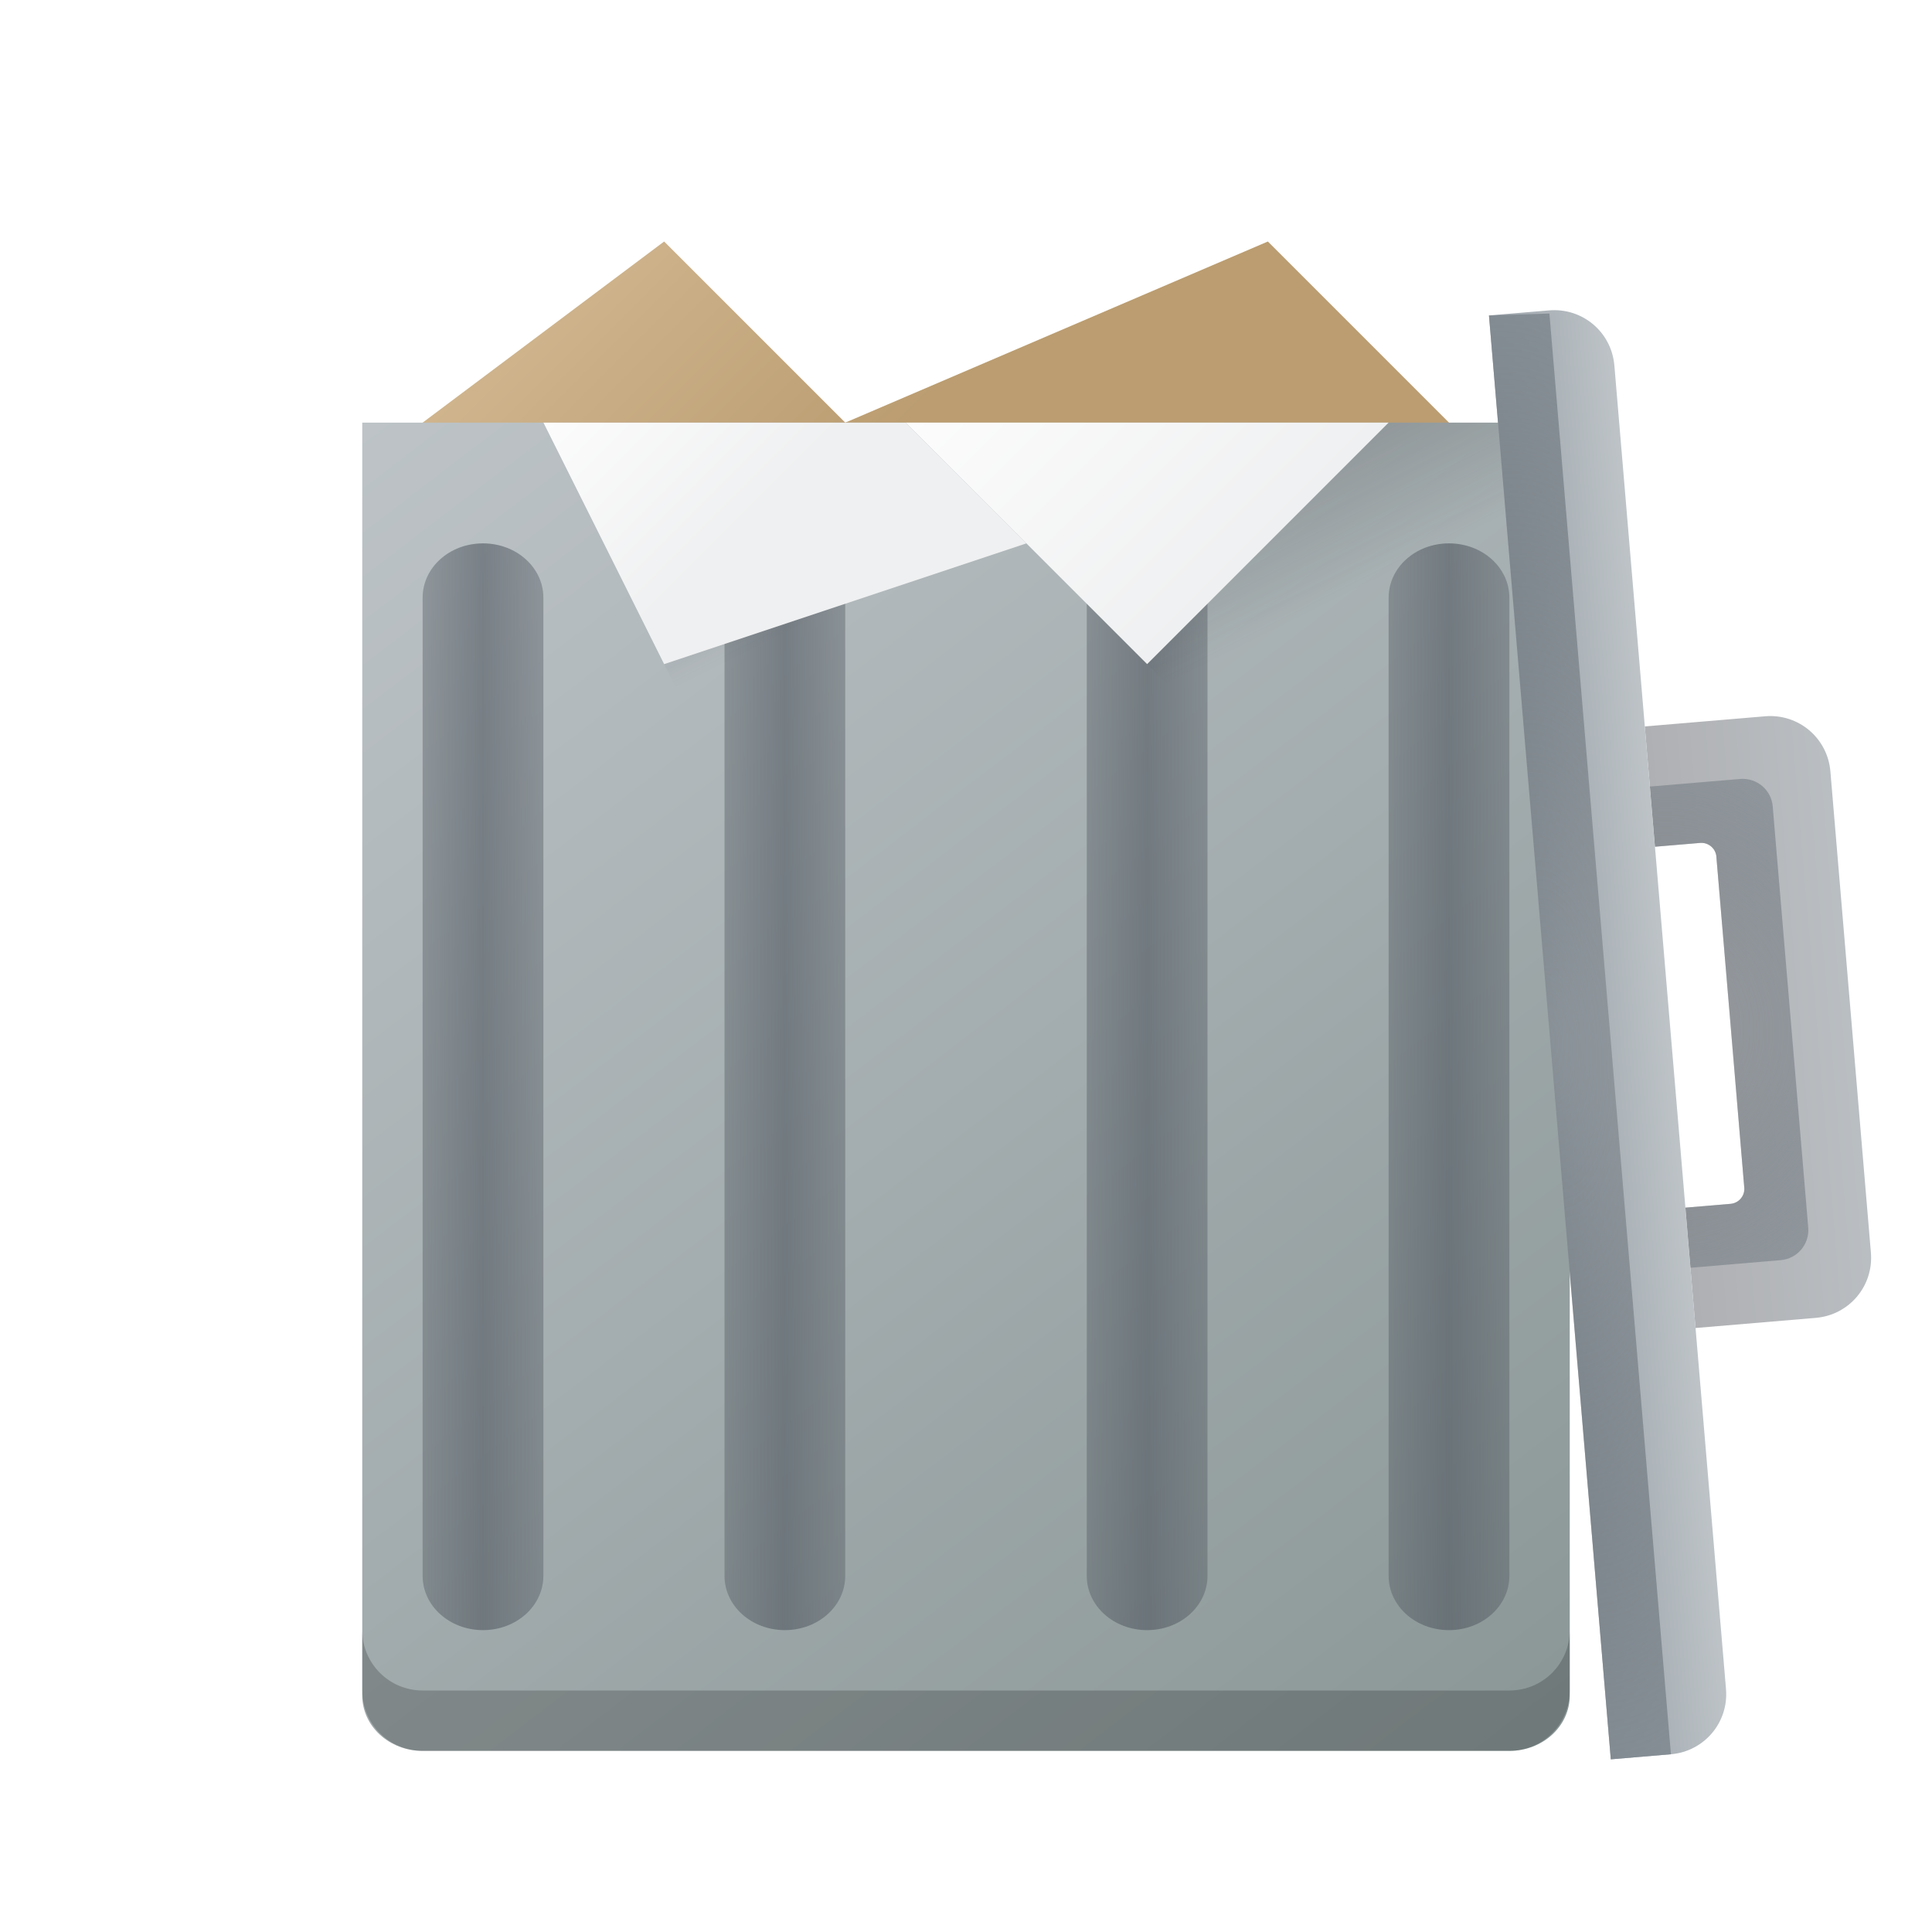
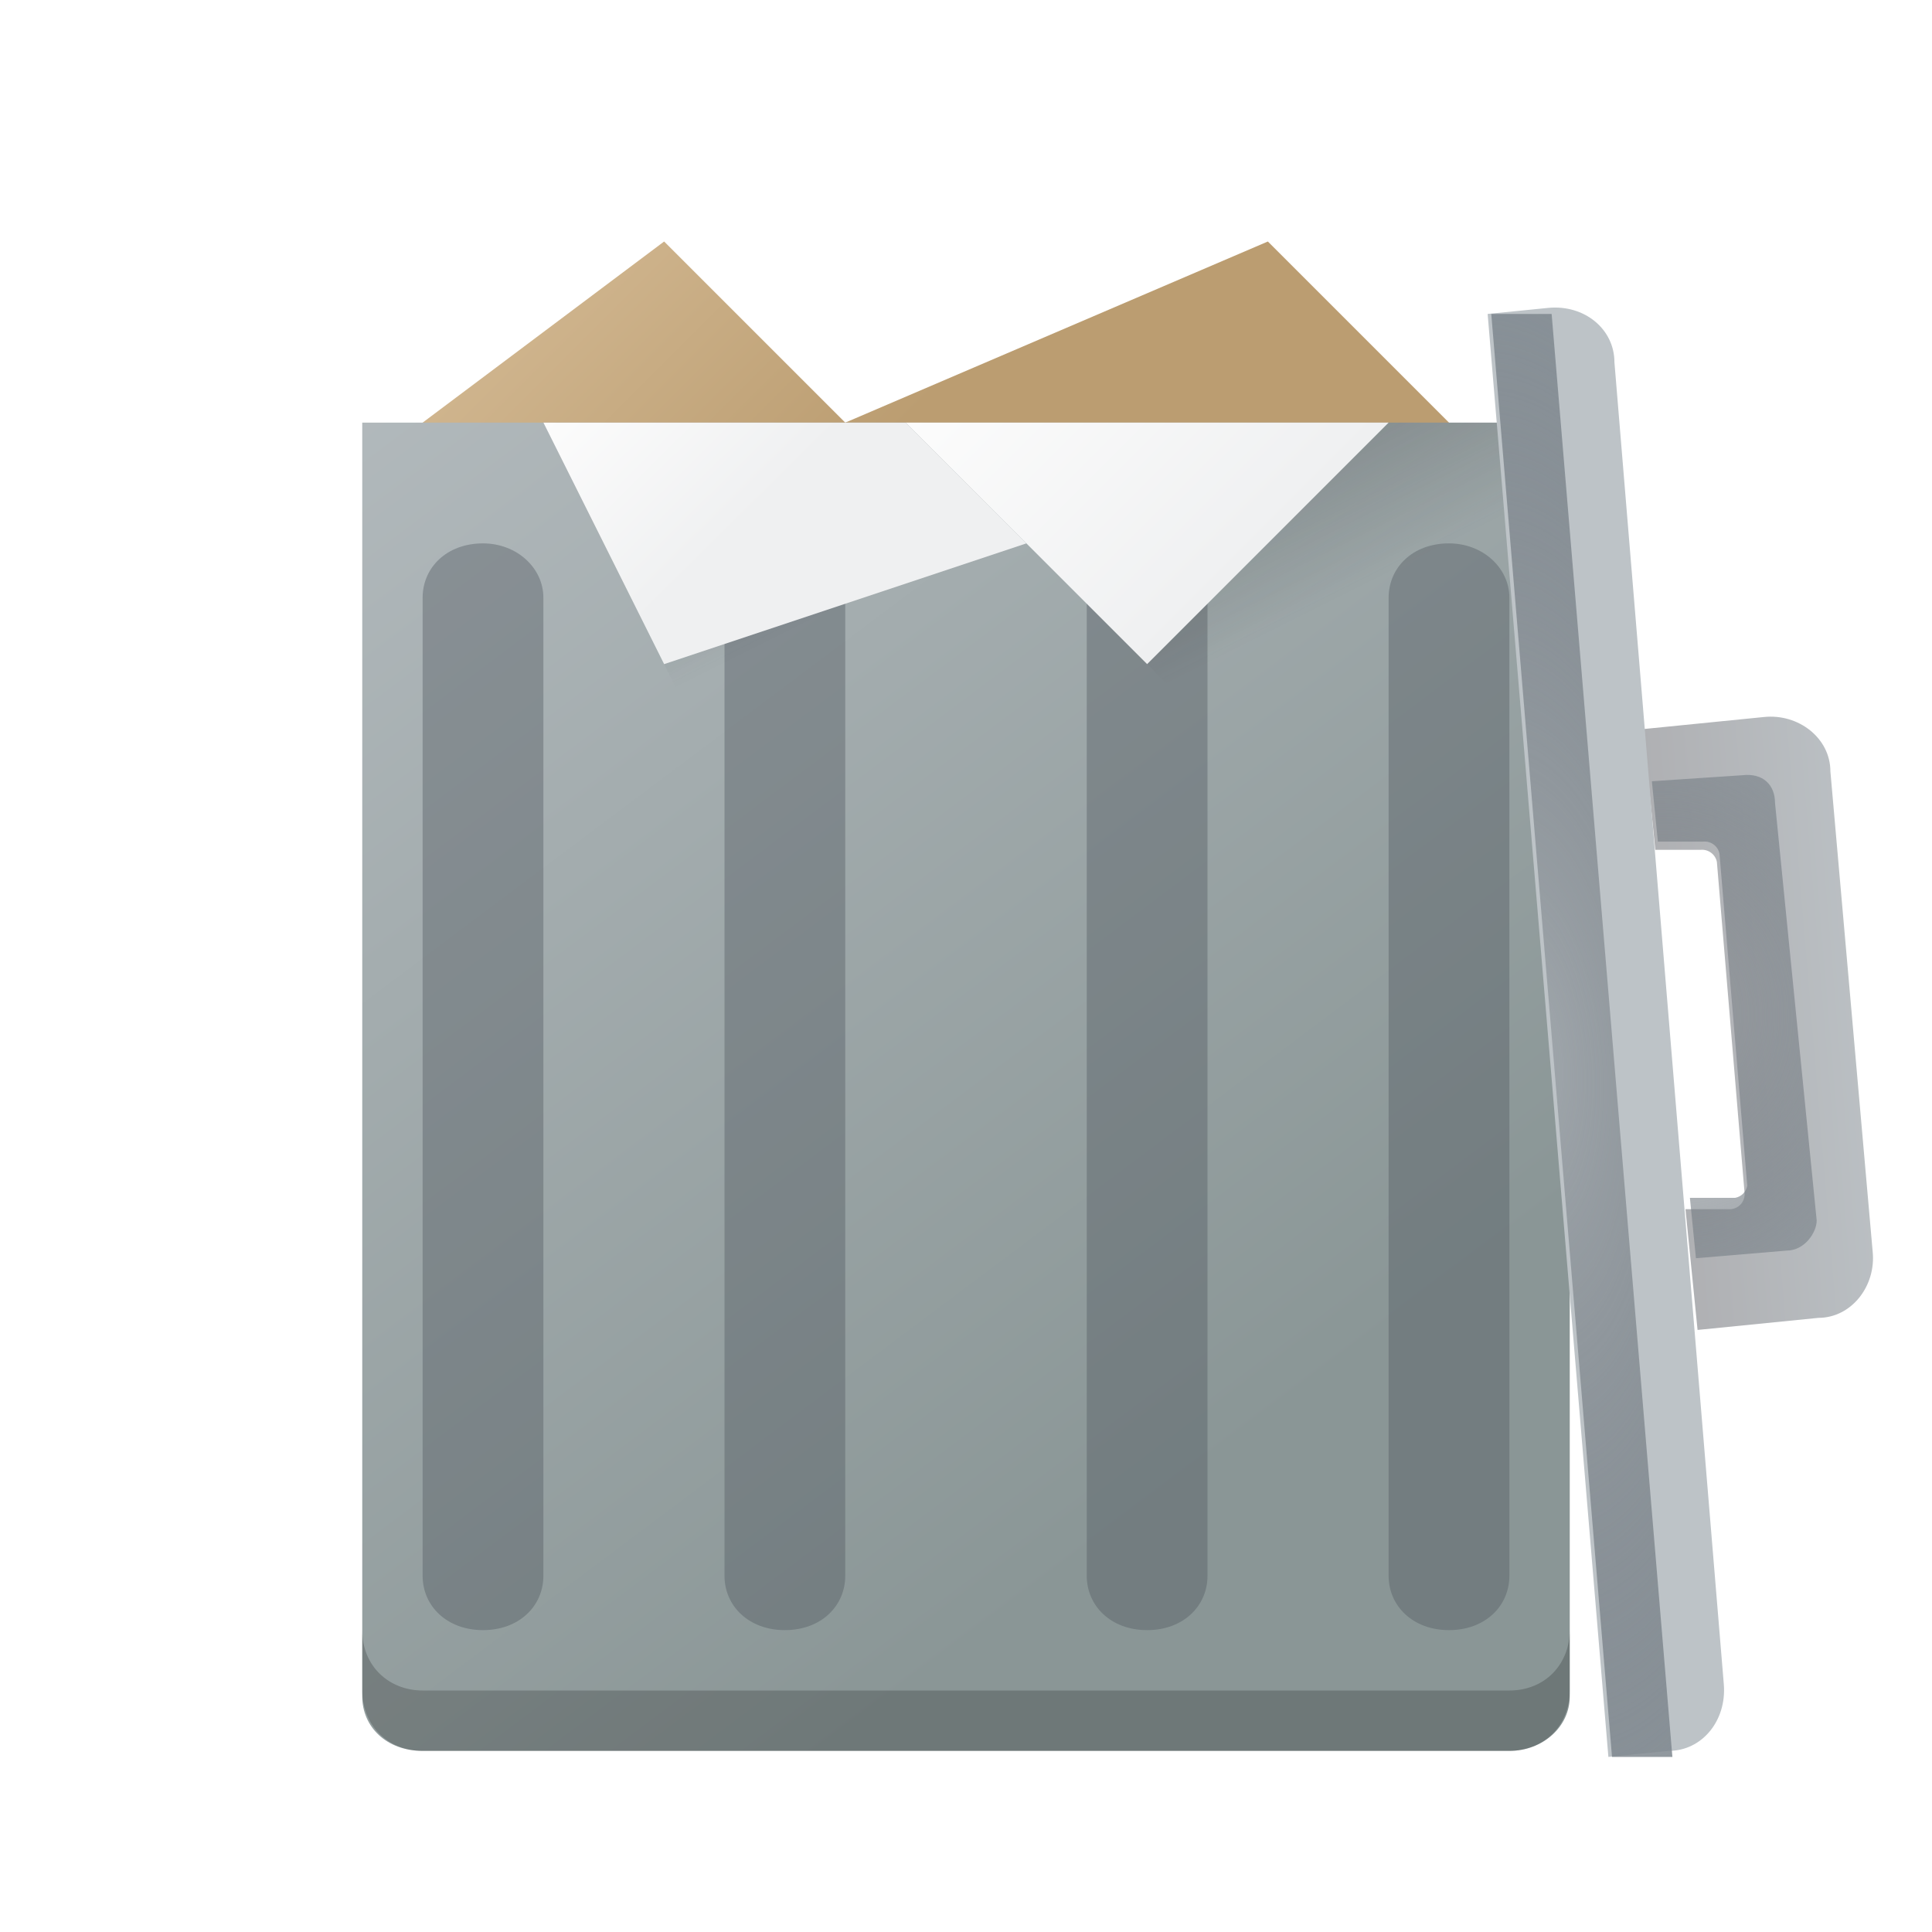
<svg xmlns="http://www.w3.org/2000/svg" xmlns:xlink="http://www.w3.org/1999/xlink" version="1.1" viewBox="0 0 32 32">
  <defs>
-     <linearGradient id="u" x1="394.571" x2="399.571" y1="517.798" y2="522.798" gradientTransform="translate(-384.571,-515.798)" gradientUnits="userSpaceOnUse">
+     <linearGradient id="u" x1="394.601" x2="399.601" y1="517.8" y2="522.8" gradientTransform="translate(-384.6,-515.8)" gradientUnits="userSpaceOnUse">
      <stop stop-color="#d4ba94" offset="0" />
      <stop stop-color="#bb9d71" offset="1" />
    </linearGradient>
-     <linearGradient id="t" x1="390.571" x2="410.571" y1="521.798" y2="545.798" gradientTransform="matrix(1 0 0 .9166667 -384.571 -471.3148)" gradientUnits="userSpaceOnUse">
+     <linearGradient id="t" x1="390.601" x2="410.601" y1="521.8" y2="545.8" gradientTransform="matrix(1 0 0 .9 -384.6 -471.3)" gradientUnits="userSpaceOnUse">
      <stop stop-color="#bdc3c7" offset="0" />
      <stop stop-color="#8a9696" offset="1" />
    </linearGradient>
-     <linearGradient id="ab" x1="395.571" x2="395.571" y1="520.798" y2="516.798" gradientTransform="rotate(85.17769,488.1548,66.06004)" gradientUnits="userSpaceOnUse">
+     <linearGradient id="ab" x1="395.601" x2="395.601" y1="520.8" y2="516.8" gradientTransform="rotate(85.2,488.1,66)" gradientUnits="userSpaceOnUse">
      <stop stop-color="#afb0b3" offset="0" />
      <stop stop-color="#bdc3c7" offset="1" />
    </linearGradient>
-     <radialGradient id="n" cx="16" cy="8.5" r="4" gradientTransform="matrix(.1471151 1.743805 -1.49469 .1260987 38.01476 -11.95857)" gradientUnits="userSpaceOnUse">
+     <radialGradient id="n" cx="16" cy="8.5" r="4" gradientTransform="matrix(.15 1.74 -1.5 .1 38 -11.96)" gradientUnits="userSpaceOnUse">
      <stop stop-color="#4f575f" stop-opacity=".25" offset="0" />
      <stop stop-color="#9da5ab" offset="1" />
    </radialGradient>
-     <linearGradient id="ad" x1="412.571" x2="412.571" y1="522.798" y2="520.798" gradientTransform="rotate(85.17769,488.1548,66.06004)" gradientUnits="userSpaceOnUse">
+     <linearGradient id="ad" x1="412.601" x2="412.601" y1="522.8" y2="520.8" gradientTransform="rotate(85.2,488.1,7)" gradientUnits="userSpaceOnUse">
      <stop stop-color="#9da5ab" offset="0" />
      <stop stop-color="#bdc3c7" offset="1" />
    </linearGradient>
-     <linearGradient id="z" x1="391.571" x2="394.571" y1="534.798" y2="534.798" gradientTransform="matrix(.66667 0 0 .9 -249.047 -463.3182)" gradientUnits="userSpaceOnUse" xlink:href="#a" />
-     <linearGradient id="x" x1="391.571" x2="394.571" y1="534.798" y2="534.798" gradientTransform="matrix(.66667 0 0 .8999999 -254.048 -463.3181)" gradientUnits="userSpaceOnUse" xlink:href="#a" />
-     <linearGradient id="w" x1="391.571" x2="394.571" y1="534.798" y2="534.798" gradientTransform="matrix(.66667 0 0 .9 -243.048 -463.3182)" gradientUnits="userSpaceOnUse" xlink:href="#a" />
-     <linearGradient id="v" x1="391.571" x2="394.571" y1="534.798" y2="534.798" gradientTransform="matrix(.66667 0 0 .9 -238.047 -463.3182)" gradientUnits="userSpaceOnUse" xlink:href="#a" />
-     <radialGradient id="p" cx="20.571" cy="8.5" r="4" gradientTransform="matrix(.3145557 3.728534 -1.49469 .1260987 31.90703 -60.5646)" gradientUnits="userSpaceOnUse">
-       <stop stop-color="#4f575f" stop-opacity=".251" offset="0" />
+     <linearGradient id="z" x1="391.601" x2="394.601" y1="534.8" y2="534.8" gradientTransform="matrix(.7 0 0 .9 -249.047 -463.3)" gradientUnits="userSpaceOnUse" xlink:href="#a" />
+     <linearGradient id="x" x1="391.601" x2="394.601" y1="534.8" y2="534.8" gradientTransform="matrix(.7 0 0 .9 -254.048 -463.3)" gradientUnits="userSpaceOnUse" xlink:href="#a" />
+     <linearGradient id="w" x1="391.601" x2="394.601" y1="534.8" y2="534.8" gradientTransform="matrix(.7 0 0 .9 -243.048 -463.3)" gradientUnits="userSpaceOnUse" xlink:href="#a" />
+     <linearGradient id="v" x1="391.601" x2="394.601" y1="534.8" y2="534.8" gradientTransform="matrix(.7 0 0 .9 -238.047 -463.3)" gradientUnits="userSpaceOnUse" xlink:href="#a" />
+     <radialGradient id="p" cx="20.643" cy="8.5" r="4" gradientTransform="matrix(.3 3.73 -1.5 .13 31.9 -60.56)" gradientUnits="userSpaceOnUse">
+       <stop stop-color="#4f575f" stop-opacity=".25" offset="0" />
      <stop stop-color="#8a939a" offset="1" />
    </radialGradient>
  </defs>
-   <linearGradient id="o" x1="393.571" x2="396.071" y1="521.798" y2="524.298" gradientTransform="translate(-384.571,-514.798)" gradientUnits="userSpaceOnUse" xlink:href="#m" />
+   <linearGradient id="o" x1="393.6" x2="396.071" y1="521.8" y2="524.298" gradientTransform="translate(-384.6,-514.8)" gradientUnits="userSpaceOnUse" xlink:href="#m" />
  <linearGradient id="m">
    <stop stop-color="#fcfcfc" offset="0" />
    <stop stop-color="#eff0f1" offset="1" />
  </linearGradient>
-   <linearGradient id="ac" x1="399.571" x2="400.571" y1="521.798" y2="523.798" gradientTransform="translate(-384.571,-514.798)" gradientUnits="userSpaceOnUse" xlink:href="#l" />
+   <linearGradient id="ac" x1="399.6" x2="400.6" y1="521.8" y2="523.8" gradientTransform="translate(-384.6,-514.8)" gradientUnits="userSpaceOnUse" xlink:href="#l" />
  <linearGradient id="l">
    <stop stop-color="#292c2f" offset="0" />
    <stop stop-color="#292c2f" stop-opacity="0" offset="1" />
  </linearGradient>
-   <linearGradient id="aa" x1="409.571" x2="405.571" y1="521.798" y2="525.798" gradientTransform="matrix(-1,0,0,1,424.572,-514.798)" gradientUnits="userSpaceOnUse" xlink:href="#m" />
-   <linearGradient id="y" x1="407.571" x2="408.571" y1="521.798" y2="523.798" gradientTransform="translate(-384.571,-514.798)" gradientUnits="userSpaceOnUse" xlink:href="#l" />
+   <linearGradient id="aa" x1="409.6" x2="405.6" y1="521.8" y2="525.8" gradientTransform="matrix(-1,0,0,1,424.572,-514.8)" gradientUnits="userSpaceOnUse" xlink:href="#m" />
+   <linearGradient id="y" x1="407.6" x2="408.6" y1="521.8" y2="523.8" gradientTransform="translate(-384.6,-514.8)" gradientUnits="userSpaceOnUse" xlink:href="#l" />
  <linearGradient id="a">
    <stop stop-color="#4f575f" stop-opacity=".4" offset="0" />
    <stop stop-color="#4f575f" stop-opacity=".6" offset=".5" />
    <stop stop-color="#4f575f" stop-opacity=".4" offset="1" />
  </linearGradient>
  <path d="m21 4-7 3-3-3-4 3v1l3 8 14-9z" fill="url(#u)" />
-   <path d="M 6,7 V 28.083 C 6,28.591 6.446,29 7,29 h 18 c 0.554,0 1,-0.409 1,-0.917 V 7 Z" fill="url(#t)" stroke-width=".957" />
-   <g stroke-width=".949">
-     <path d="m13 9c0.554 0 1 0.401 1 0.9v16.2c0 0.499-0.446 0.9-1 0.9s-1-0.401-1-0.9v-16.2c0-0.499 0.446-0.9 1-0.9z" fill="url(#z)" />
-     <path d="m8 9c0.554 0 1 0.401 1 0.9v16.2c0 0.499-0.446 0.9-1 0.9s-1-0.401-1-0.9v-16.2c0-0.499 0.446-0.9 1-0.9z" fill="url(#x)" />
-     <path d="m19 9c0.554 0 1 0.401 1 0.9v16.2c0 0.499-0.446 0.9-1 0.9s-1-0.401-1-0.9v-16.2c0-0.499 0.446-0.9 1-0.9z" fill="url(#w)" />
-     <path d="m24 9c0.554 0 1 0.401 1 0.9v16.2c0 0.499-0.446 0.9-1 0.9s-1-0.401-1-0.9v-16.2c0-0.499 0.446-0.9 1-0.9z" fill="url(#v)" />
+   <path d="M 6,7 V 28.1 C 6,28.6 6.4,29 7,29 h 18 c 0.554,0 1,-0.4 1,-0.9 V 7 Z" fill="url(#t)" stroke-width=".96" />
+   <g stroke-width="1">
+     <path d="m13 9c0.554 0 1 0.401 1 0.9v16.2c0 0.5-0.4 0.9-1 0.9s-1-0.401-1-0.9v-16.2c0-0.5 0.4-0.9 1-0.9z" fill="url(#z)" />
+     <path d="m8 9c0.554 0 1 0.401 1 0.9v16.2c0 0.5-0.4 0.9-1 0.9s-1-0.401-1-0.9v-16.2c0-0.5 0.4-0.9 1-0.9z" fill="url(#x)" />
+     <path d="m19 9c0.554 0 1 0.401 1 0.9v16.2c0 0.5-0.4 0.9-1 0.9s-1-0.401-1-0.9v-16.2c0-0.5 0.4-0.9 1-0.9z" fill="url(#w)" />
+     <path d="m24 9c0.554 0 1 0.401 1 0.9v16.2c0 0.5-0.4 0.9-1 0.9s-1-0.401-1-0.9v-16.2c0-0.5 0.4-0.9 1-0.9z" fill="url(#v)" />
  </g>
-   <path d="m6 27v1c0 0.554 0.446 1 1 1h18c0.554 0 1-0.446 1-1v-1c0 0.554-0.446 1-1 1h-18c-0.554 0-1-0.446-1-1z" opacity=".2" />
+   <path d="m6 27v1c0 0.554 0.4 1 1 1h18c0.554 0 1-0.4 1-1v-1c0 0.554-0.4 1-1 1h-18c-0.554 0-1-0.4-1-1z" opacity=".2" />
  <path d="m13 15 6-4-4-4h-6z" fill="url(#ac)" opacity=".2" />
  <path d="m9 7 2 4 6-2-2-2z" fill="url(#o)" />
  <path d="m23 7-4 4-4-4z" fill="url(#aa)" />
  <path d="m19 11 7 7v-11h-3z" fill="url(#y)" opacity=".2" />
-   <path d="m30.317 12.776c-0.047-0.552-0.528-0.959-1.081-0.912l-1.993 0.168 0.168 1.993 0.747-0.063a0.25 0.25 0 0 1 0.269 0.211l0.465 5.515a0.25 0.25 0 0 1-0.23 0.252l-0.747 0.063 0.168 1.993 1.993-0.168c0.552-0.047 0.959-0.528 0.912-1.081z" fill="url(#ab)" />
-   <path d="m29.362 13.358c-0.023-0.276-0.264-0.479-0.54-0.456l-1.495 0.126 0.084 0.996 0.747-0.063a0.25 0.25 0 0 1 0.269 0.211l0.465 5.515a0.25 0.25 0 0 1-0.23 0.252l-0.747 0.063 0.084 0.996 1.495-0.126c0.276-0.023 0.479-0.264 0.456-0.54z" fill="url(#n)" />
-   <path d="m26.739 6.053c-0.047-0.552-0.528-0.959-1.081-0.912l-0.996 0.084 2.018 23.915 0.996-0.084c0.552-0.047 0.959-0.528 0.912-1.081z" fill="url(#ad)" />
-   <path d="m24.662 5.225 2.018 23.915 0.996-0.084-2.013-23.863z" fill="url(#p)" stroke-width=".999" />
+   <path d="m30.317 12.776c-0-0.55-0.528-0.96-1.1-0.9l-2 0.2 0.2 2 0.75-0.0a0.25 0.25 0 0 1 0.27 0.2l0.46 5.5a0.25 0.25 0 0 1-0.23 0.252l-0.75 0.0 0.2 2 2-0.2c0.55-0 0.96-0.53 0.9-1.1z" fill="url(#ab)" />
+   <path d="m29.4 13.3c-0-0.3-0.2-0.5-0.54-0.46l-1.5 0.1 0.1 1 0.75-0.0a0.25 0.25 0 0 1 0.27 0.2l0.46 5.5a0.25 0.25 0 0 1-0.2 0.2l-0.75 0.0 0.1 1 1.5-0.126c0.3-0 0.5-0.3 0.5-0.5z" fill="url(#n)" />
+   <path d="m26.74 6.0c-0-0.551-0.5-0.96-1.1-0.9l-1 0.1 2 23.9 1-0.1c0.55-0 0.96-0.5 0.912-1.1z" fill="url(#ad)" />
+   <path d="m24.7 5.2 2 23.9 1-0-2-23.9z" fill="url(#p)" stroke-width="1" />
</svg>
